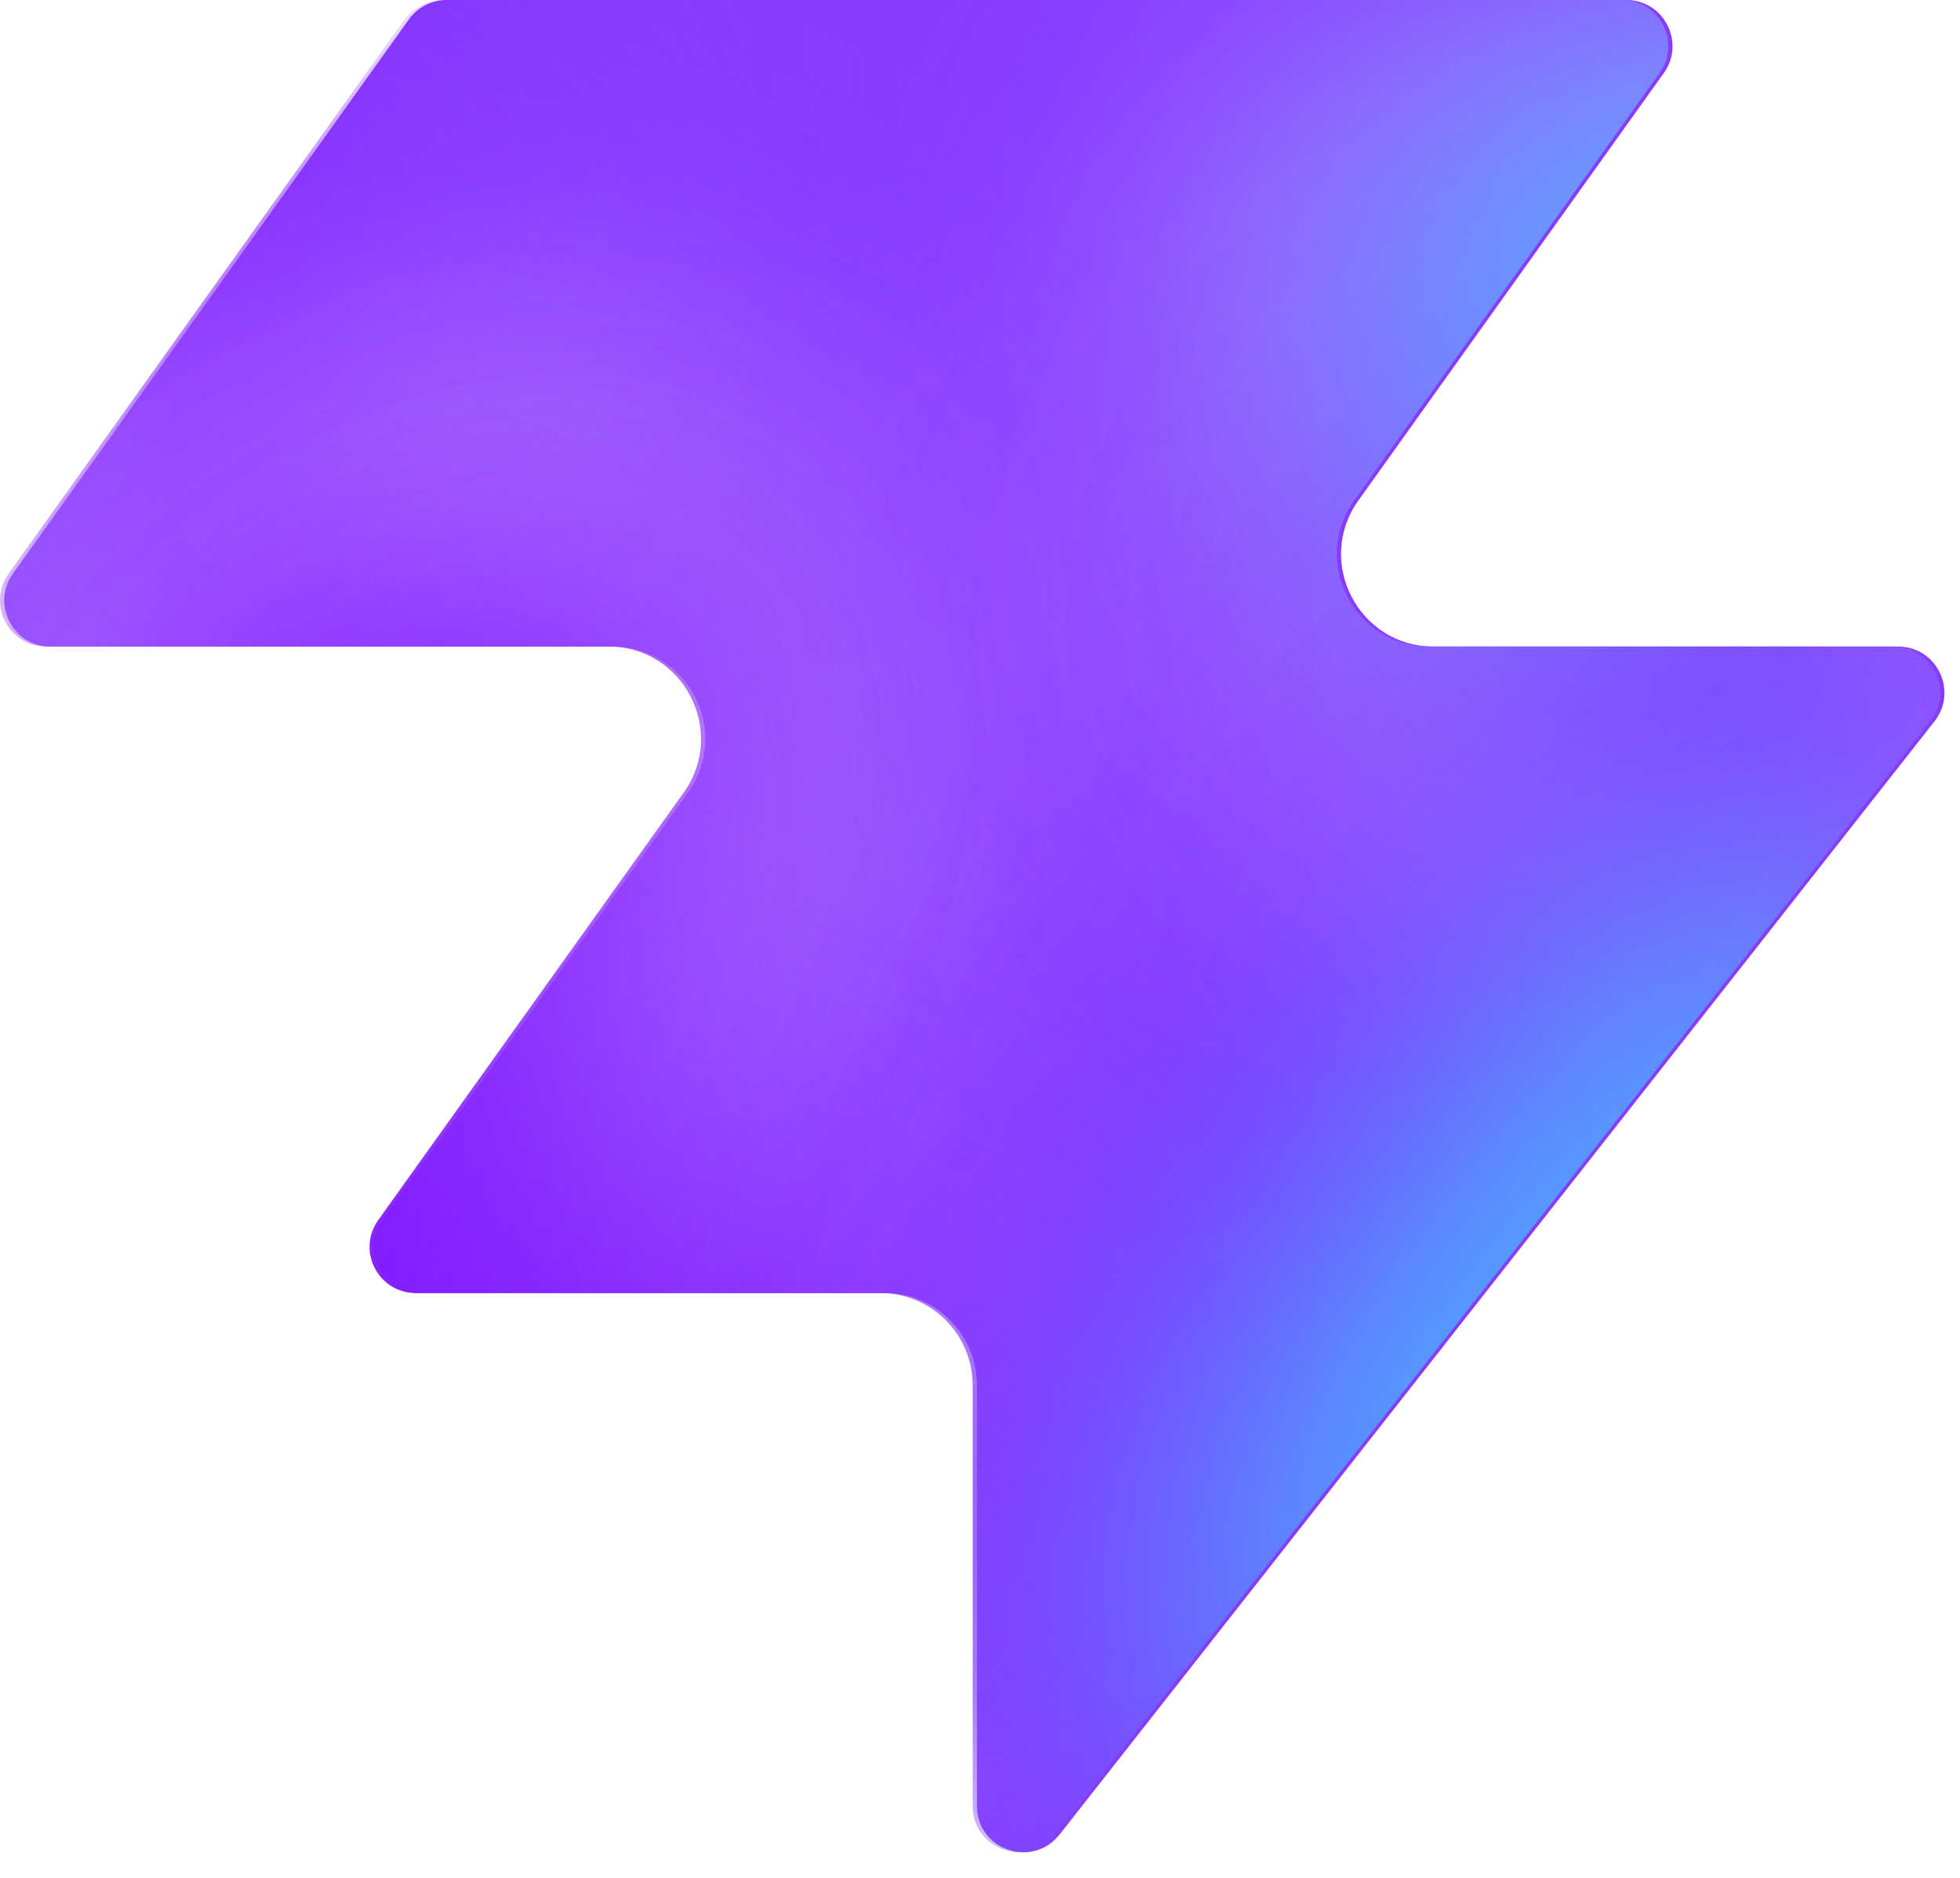
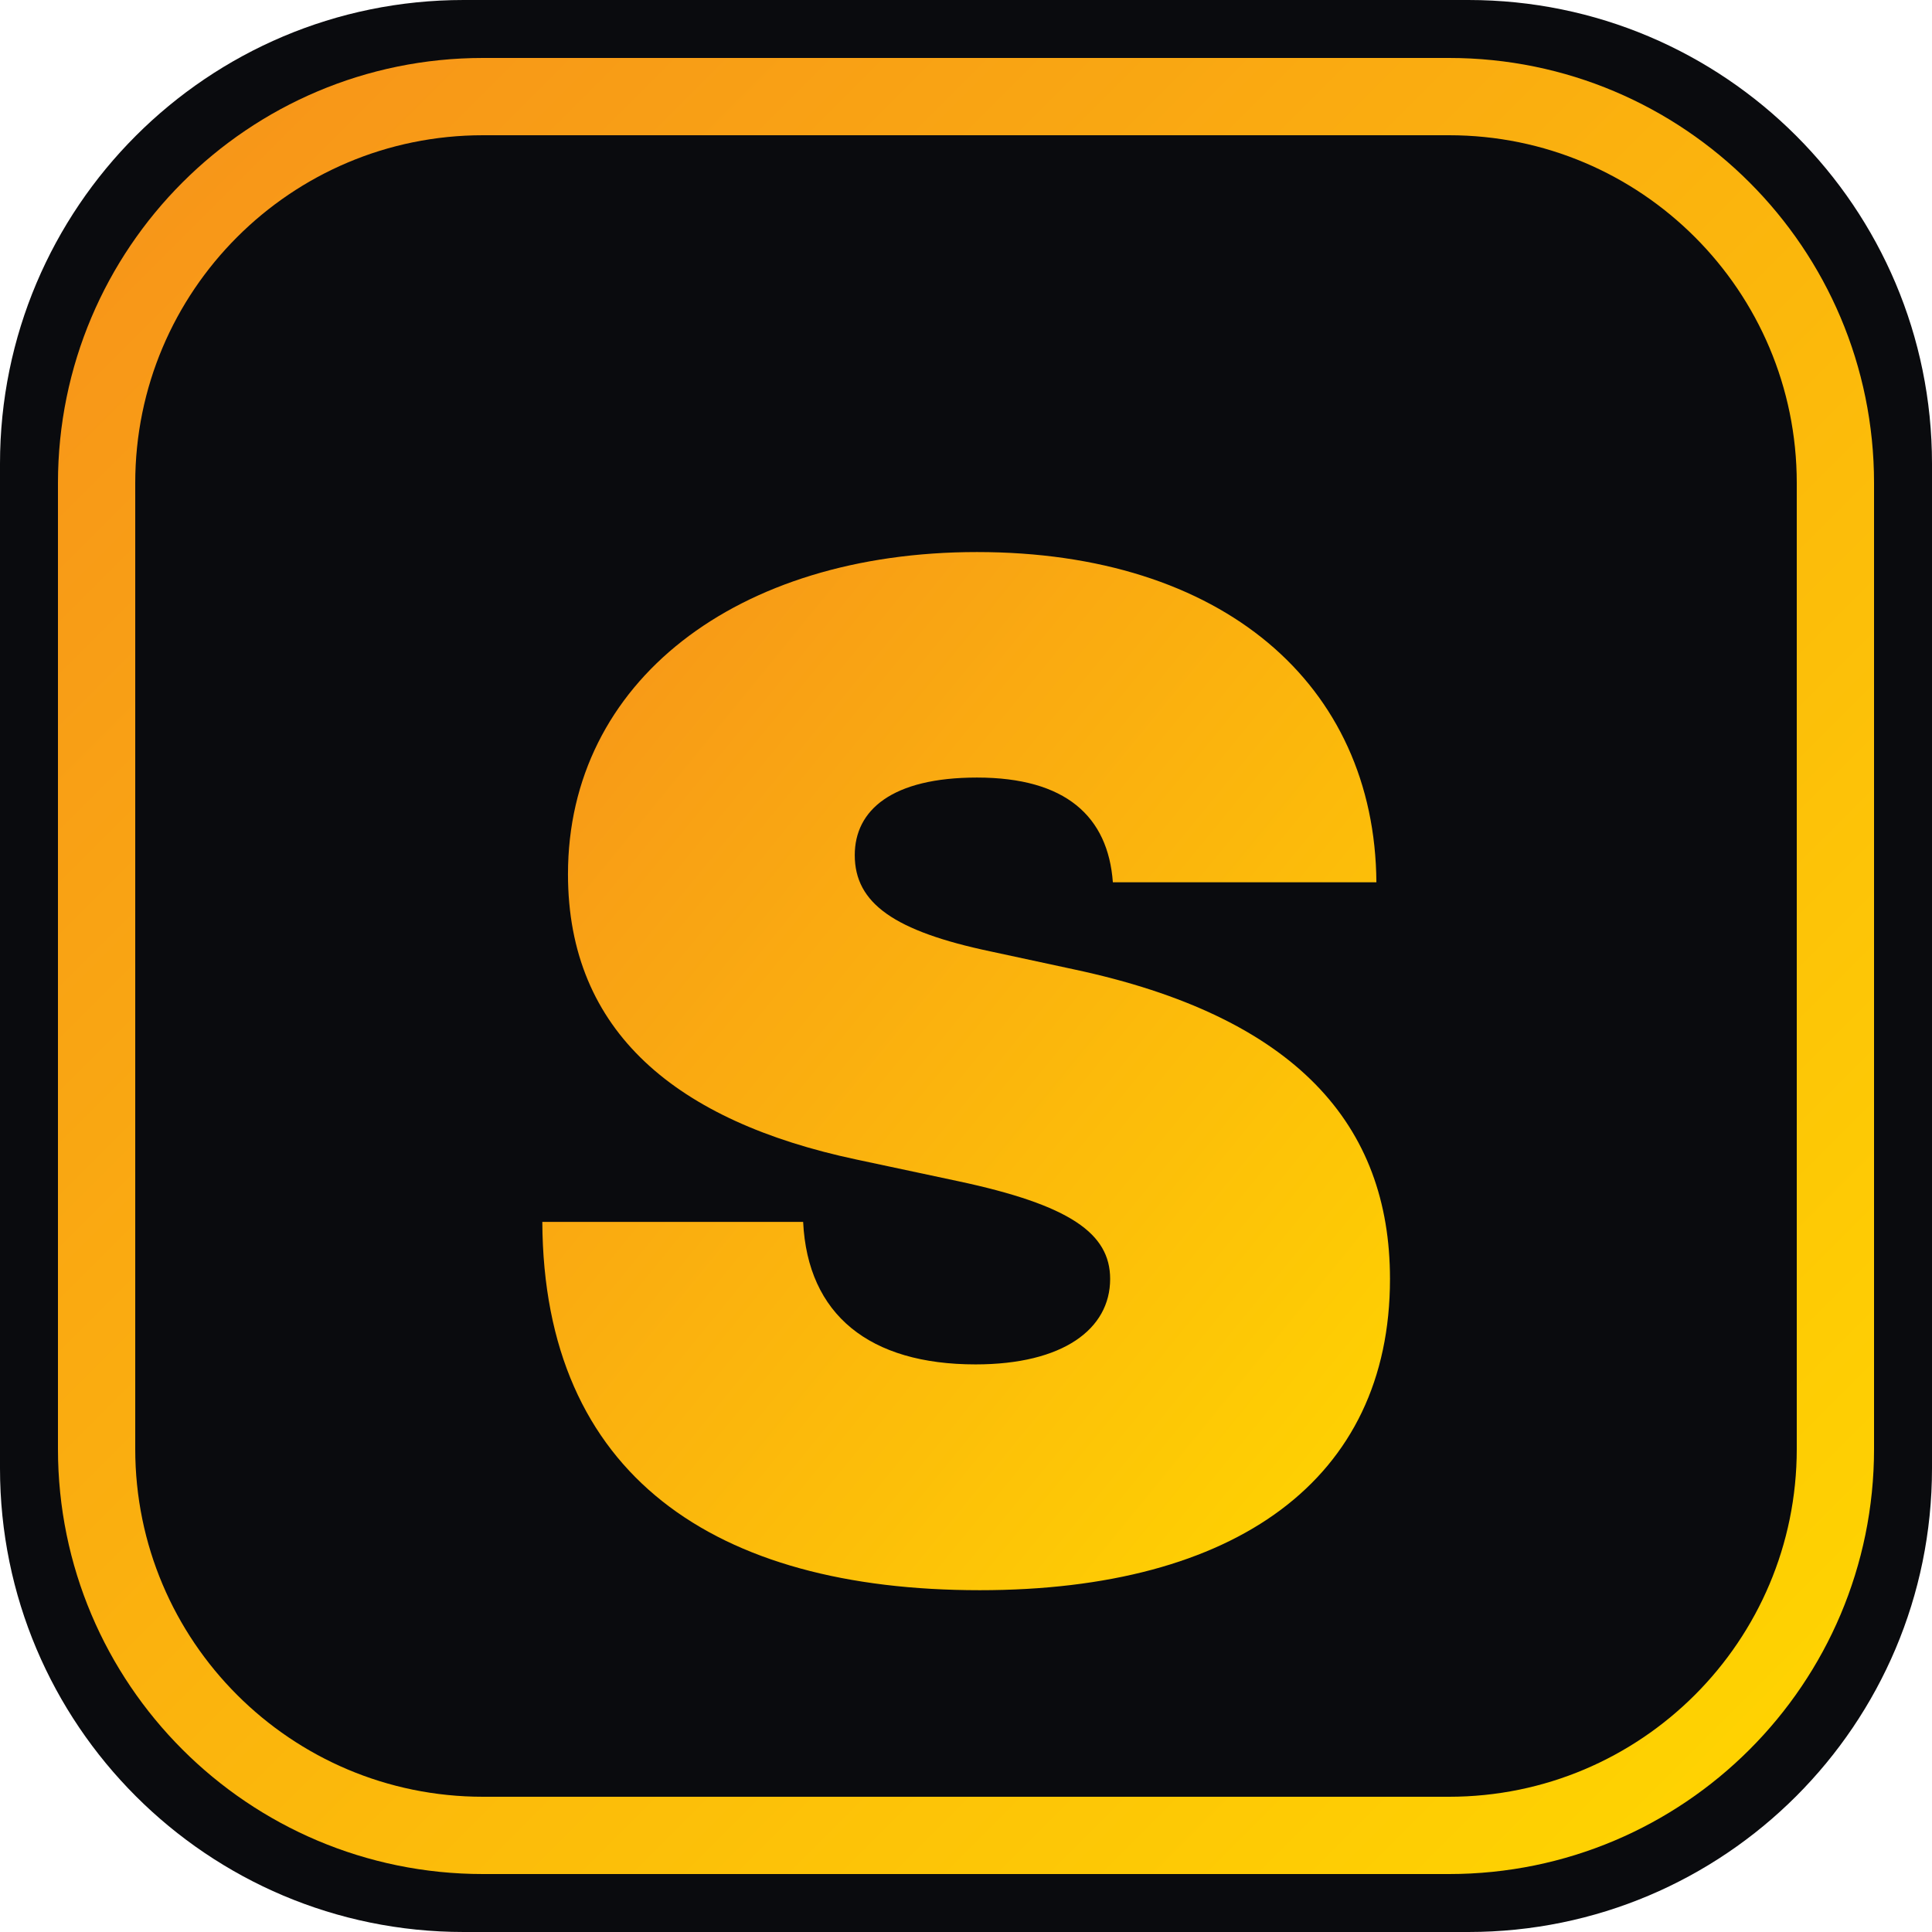
- <svg xmlns="http://www.w3.org/2000/svg" width="48" height="46" fill="none" viewBox="0 0 48 46">
-   <path fill="#863bff" d="M25.946 44.938c-.664.845-2.021.375-2.021-.698V33.937a2.26 2.26 0 0 0-2.262-2.262H10.287c-.92 0-1.456-1.04-.92-1.788l7.48-10.471c1.07-1.497 0-3.578-1.842-3.578H1.237c-.92 0-1.456-1.04-.92-1.788L10.013.474c.214-.297.556-.474.92-.474h28.894c.92 0 1.456 1.04.92 1.788l-7.48 10.471c-1.07 1.498 0 3.579 1.842 3.579h11.377c.943 0 1.473 1.088.89 1.83L25.947 44.94z" style="fill:#863bff;fill:color(display-p3 .525 .23 1);fill-opacity:1" />
-   <mask id="a" width="48" height="46" x="0" y="0" maskUnits="userSpaceOnUse" style="mask-type:alpha">
-     <path fill="#000" d="M25.842 44.938c-.664.844-2.021.375-2.021-.698V33.937a2.26 2.26 0 0 0-2.262-2.262H10.183c-.92 0-1.456-1.04-.92-1.788l7.48-10.471c1.07-1.498 0-3.579-1.842-3.579H1.133c-.92 0-1.456-1.04-.92-1.787L9.91.473c.214-.297.556-.474.92-.474h28.894c.92 0 1.456 1.04.92 1.788l-7.48 10.471c-1.07 1.498 0 3.578 1.842 3.578h11.377c.943 0 1.473 1.088.89 1.832L25.843 44.94z" style="fill:#000;fill-opacity:1" />
-   </mask>
-   <g mask="url(#a)">
-     <g filter="url(#b)">
-       <ellipse cx="5.508" cy="14.704" fill="#ede6ff" rx="5.508" ry="14.704" style="fill:#ede6ff;fill:color(display-p3 .927 .903 1);fill-opacity:1" transform="matrix(.00324 1 1 -.00324 -4.47 31.516)" />
-     </g>
-     <g filter="url(#c)">
-       <ellipse cx="10.399" cy="29.851" fill="#ede6ff" rx="10.399" ry="29.851" style="fill:#ede6ff;fill:color(display-p3 .927 .903 1);fill-opacity:1" transform="matrix(.00324 1 1 -.00324 -39.328 7.883)" />
-     </g>
-     <g filter="url(#d)">
-       <ellipse cx="5.508" cy="30.487" fill="#7e14ff" rx="5.508" ry="30.487" style="fill:#7e14ff;fill:color(display-p3 .492 .077 1);fill-opacity:1" transform="rotate(89.814 -25.913 -14.639)scale(1 -1)" />
-     </g>
-     <g filter="url(#e)">
-       <ellipse cx="5.508" cy="30.599" fill="#7e14ff" rx="5.508" ry="30.599" style="fill:#7e14ff;fill:color(display-p3 .492 .077 1);fill-opacity:1" transform="rotate(89.814 -32.644 -3.334)scale(1 -1)" />
-     </g>
-     <g filter="url(#f)">
-       <ellipse cx="5.508" cy="30.599" fill="#7e14ff" rx="5.508" ry="30.599" style="fill:#7e14ff;fill:color(display-p3 .492 .077 1);fill-opacity:1" transform="matrix(.00324 1 1 -.00324 -34.34 30.47)" />
-     </g>
-     <g filter="url(#g)">
-       <ellipse cx="14.072" cy="22.078" fill="#ede6ff" rx="14.072" ry="22.078" style="fill:#ede6ff;fill:color(display-p3 .927 .903 1);fill-opacity:1" transform="rotate(93.35 24.506 48.493)scale(-1 1)" />
-     </g>
-     <g filter="url(#h)">
-       <ellipse cx="3.47" cy="21.501" fill="#7e14ff" rx="3.47" ry="21.501" style="fill:#7e14ff;fill:color(display-p3 .492 .077 1);fill-opacity:1" transform="rotate(89.009 28.708 47.59)scale(-1 1)" />
-     </g>
-     <g filter="url(#i)">
-       <ellipse cx="3.47" cy="21.501" fill="#7e14ff" rx="3.47" ry="21.501" style="fill:#7e14ff;fill:color(display-p3 .492 .077 1);fill-opacity:1" transform="rotate(89.009 28.708 47.59)scale(-1 1)" />
-     </g>
-     <g filter="url(#j)">
-       <ellipse cx=".387" cy="8.972" fill="#7e14ff" rx="4.407" ry="29.108" style="fill:#7e14ff;fill:color(display-p3 .492 .077 1);fill-opacity:1" transform="rotate(39.51 .387 8.972)" />
-     </g>
-     <g filter="url(#k)">
-       <ellipse cx="47.523" cy="-6.092" fill="#7e14ff" rx="4.407" ry="29.108" style="fill:#7e14ff;fill:color(display-p3 .492 .077 1);fill-opacity:1" transform="rotate(37.892 47.523 -6.092)" />
-     </g>
-     <g filter="url(#l)">
-       <ellipse cx="41.412" cy="6.333" fill="#47bfff" rx="5.971" ry="9.665" style="fill:#47bfff;fill:color(display-p3 .28 .748 1);fill-opacity:1" transform="rotate(37.892 41.412 6.333)" />
-     </g>
-     <g filter="url(#m)">
-       <ellipse cx="-1.879" cy="38.332" fill="#7e14ff" rx="4.407" ry="29.108" style="fill:#7e14ff;fill:color(display-p3 .492 .077 1);fill-opacity:1" transform="rotate(37.892 -1.88 38.332)" />
-     </g>
-     <g filter="url(#n)">
-       <ellipse cx="-1.879" cy="38.332" fill="#7e14ff" rx="4.407" ry="29.108" style="fill:#7e14ff;fill:color(display-p3 .492 .077 1);fill-opacity:1" transform="rotate(37.892 -1.88 38.332)" />
-     </g>
-     <g filter="url(#o)">
-       <ellipse cx="35.651" cy="29.907" fill="#7e14ff" rx="4.407" ry="29.108" style="fill:#7e14ff;fill:color(display-p3 .492 .077 1);fill-opacity:1" transform="rotate(37.892 35.651 29.907)" />
-     </g>
-     <g filter="url(#p)">
-       <ellipse cx="38.418" cy="32.4" fill="#47bfff" rx="5.971" ry="15.297" style="fill:#47bfff;fill:color(display-p3 .28 .748 1);fill-opacity:1" transform="rotate(37.892 38.418 32.4)" />
-     </g>
-   </g>
+ <svg xmlns="http://www.w3.org/2000/svg" viewBox="0 0 100 100">
  <defs>
-     <filter id="b" width="60.045" height="41.654" x="-19.77" y="16.149" color-interpolation-filters="sRGB" filterUnits="userSpaceOnUse">
-       <feFlood flood-opacity="0" result="BackgroundImageFix" />
-       <feBlend in="SourceGraphic" in2="BackgroundImageFix" result="shape" />
-       <feGaussianBlur result="effect1_foregroundBlur_2002_17158" stdDeviation="7.659" />
-     </filter>
-     <filter id="c" width="90.34" height="51.437" x="-54.613" y="-7.533" color-interpolation-filters="sRGB" filterUnits="userSpaceOnUse">
-       <feFlood flood-opacity="0" result="BackgroundImageFix" />
-       <feBlend in="SourceGraphic" in2="BackgroundImageFix" result="shape" />
-       <feGaussianBlur result="effect1_foregroundBlur_2002_17158" stdDeviation="7.659" />
-     </filter>
-     <filter id="d" width="79.355" height="29.4" x="-49.64" y="2.03" color-interpolation-filters="sRGB" filterUnits="userSpaceOnUse">
-       <feFlood flood-opacity="0" result="BackgroundImageFix" />
-       <feBlend in="SourceGraphic" in2="BackgroundImageFix" result="shape" />
-       <feGaussianBlur result="effect1_foregroundBlur_2002_17158" stdDeviation="4.596" />
-     </filter>
-     <filter id="e" width="79.579" height="29.4" x="-45.045" y="20.029" color-interpolation-filters="sRGB" filterUnits="userSpaceOnUse">
-       <feFlood flood-opacity="0" result="BackgroundImageFix" />
-       <feBlend in="SourceGraphic" in2="BackgroundImageFix" result="shape" />
-       <feGaussianBlur result="effect1_foregroundBlur_2002_17158" stdDeviation="4.596" />
-     </filter>
-     <filter id="f" width="79.579" height="29.4" x="-43.513" y="21.178" color-interpolation-filters="sRGB" filterUnits="userSpaceOnUse">
-       <feFlood flood-opacity="0" result="BackgroundImageFix" />
-       <feBlend in="SourceGraphic" in2="BackgroundImageFix" result="shape" />
-       <feGaussianBlur result="effect1_foregroundBlur_2002_17158" stdDeviation="4.596" />
-     </filter>
-     <filter id="g" width="74.749" height="58.852" x="15.756" y="-17.901" color-interpolation-filters="sRGB" filterUnits="userSpaceOnUse">
-       <feFlood flood-opacity="0" result="BackgroundImageFix" />
-       <feBlend in="SourceGraphic" in2="BackgroundImageFix" result="shape" />
-       <feGaussianBlur result="effect1_foregroundBlur_2002_17158" stdDeviation="7.659" />
-     </filter>
-     <filter id="h" width="61.377" height="25.362" x="23.548" y="2.284" color-interpolation-filters="sRGB" filterUnits="userSpaceOnUse">
-       <feFlood flood-opacity="0" result="BackgroundImageFix" />
-       <feBlend in="SourceGraphic" in2="BackgroundImageFix" result="shape" />
-       <feGaussianBlur result="effect1_foregroundBlur_2002_17158" stdDeviation="4.596" />
-     </filter>
-     <filter id="i" width="61.377" height="25.362" x="23.548" y="2.284" color-interpolation-filters="sRGB" filterUnits="userSpaceOnUse">
-       <feFlood flood-opacity="0" result="BackgroundImageFix" />
-       <feBlend in="SourceGraphic" in2="BackgroundImageFix" result="shape" />
-       <feGaussianBlur result="effect1_foregroundBlur_2002_17158" stdDeviation="4.596" />
-     </filter>
-     <filter id="j" width="56.045" height="63.649" x="-27.636" y="-22.853" color-interpolation-filters="sRGB" filterUnits="userSpaceOnUse">
-       <feFlood flood-opacity="0" result="BackgroundImageFix" />
-       <feBlend in="SourceGraphic" in2="BackgroundImageFix" result="shape" />
-       <feGaussianBlur result="effect1_foregroundBlur_2002_17158" stdDeviation="4.596" />
-     </filter>
-     <filter id="k" width="54.814" height="64.646" x="20.116" y="-38.415" color-interpolation-filters="sRGB" filterUnits="userSpaceOnUse">
-       <feFlood flood-opacity="0" result="BackgroundImageFix" />
-       <feBlend in="SourceGraphic" in2="BackgroundImageFix" result="shape" />
-       <feGaussianBlur result="effect1_foregroundBlur_2002_17158" stdDeviation="4.596" />
-     </filter>
-     <filter id="l" width="33.541" height="35.313" x="24.641" y="-11.323" color-interpolation-filters="sRGB" filterUnits="userSpaceOnUse">
-       <feFlood flood-opacity="0" result="BackgroundImageFix" />
-       <feBlend in="SourceGraphic" in2="BackgroundImageFix" result="shape" />
-       <feGaussianBlur result="effect1_foregroundBlur_2002_17158" stdDeviation="4.596" />
-     </filter>
-     <filter id="m" width="54.814" height="64.646" x="-29.286" y="6.009" color-interpolation-filters="sRGB" filterUnits="userSpaceOnUse">
-       <feFlood flood-opacity="0" result="BackgroundImageFix" />
-       <feBlend in="SourceGraphic" in2="BackgroundImageFix" result="shape" />
-       <feGaussianBlur result="effect1_foregroundBlur_2002_17158" stdDeviation="4.596" />
-     </filter>
-     <filter id="n" width="54.814" height="64.646" x="-29.286" y="6.009" color-interpolation-filters="sRGB" filterUnits="userSpaceOnUse">
-       <feFlood flood-opacity="0" result="BackgroundImageFix" />
-       <feBlend in="SourceGraphic" in2="BackgroundImageFix" result="shape" />
-       <feGaussianBlur result="effect1_foregroundBlur_2002_17158" stdDeviation="4.596" />
-     </filter>
-     <filter id="o" width="54.814" height="64.646" x="8.244" y="-2.416" color-interpolation-filters="sRGB" filterUnits="userSpaceOnUse">
-       <feFlood flood-opacity="0" result="BackgroundImageFix" />
-       <feBlend in="SourceGraphic" in2="BackgroundImageFix" result="shape" />
-       <feGaussianBlur result="effect1_foregroundBlur_2002_17158" stdDeviation="4.596" />
-     </filter>
-     <filter id="p" width="39.409" height="43.623" x="18.713" y="10.588" color-interpolation-filters="sRGB" filterUnits="userSpaceOnUse">
-       <feFlood flood-opacity="0" result="BackgroundImageFix" />
-       <feBlend in="SourceGraphic" in2="BackgroundImageFix" result="shape" />
-       <feGaussianBlur result="effect1_foregroundBlur_2002_17158" stdDeviation="4.596" />
-     </filter>
+     <linearGradient id="g" x1="0%" y1="0%" x2="100%" y2="100%">
+       <stop offset="0%" stop-color="#F7931A" />
+       <stop offset="100%" stop-color="#FFD600" />
+     </linearGradient>
  </defs>
+   <rect width="100" height="100" rx="24" fill="#0A0B0E" />
+   <rect width="90" height="90" x="5" y="5" rx="20" fill="none" stroke="url(#g)" stroke-width="4" />
+   <text x="50%" y="54%" font-family="system-ui, -apple-system, sans-serif" font-size="72" font-weight="900" fill="url(#g)" text-anchor="middle" dominant-baseline="middle">S</text>
</svg>
